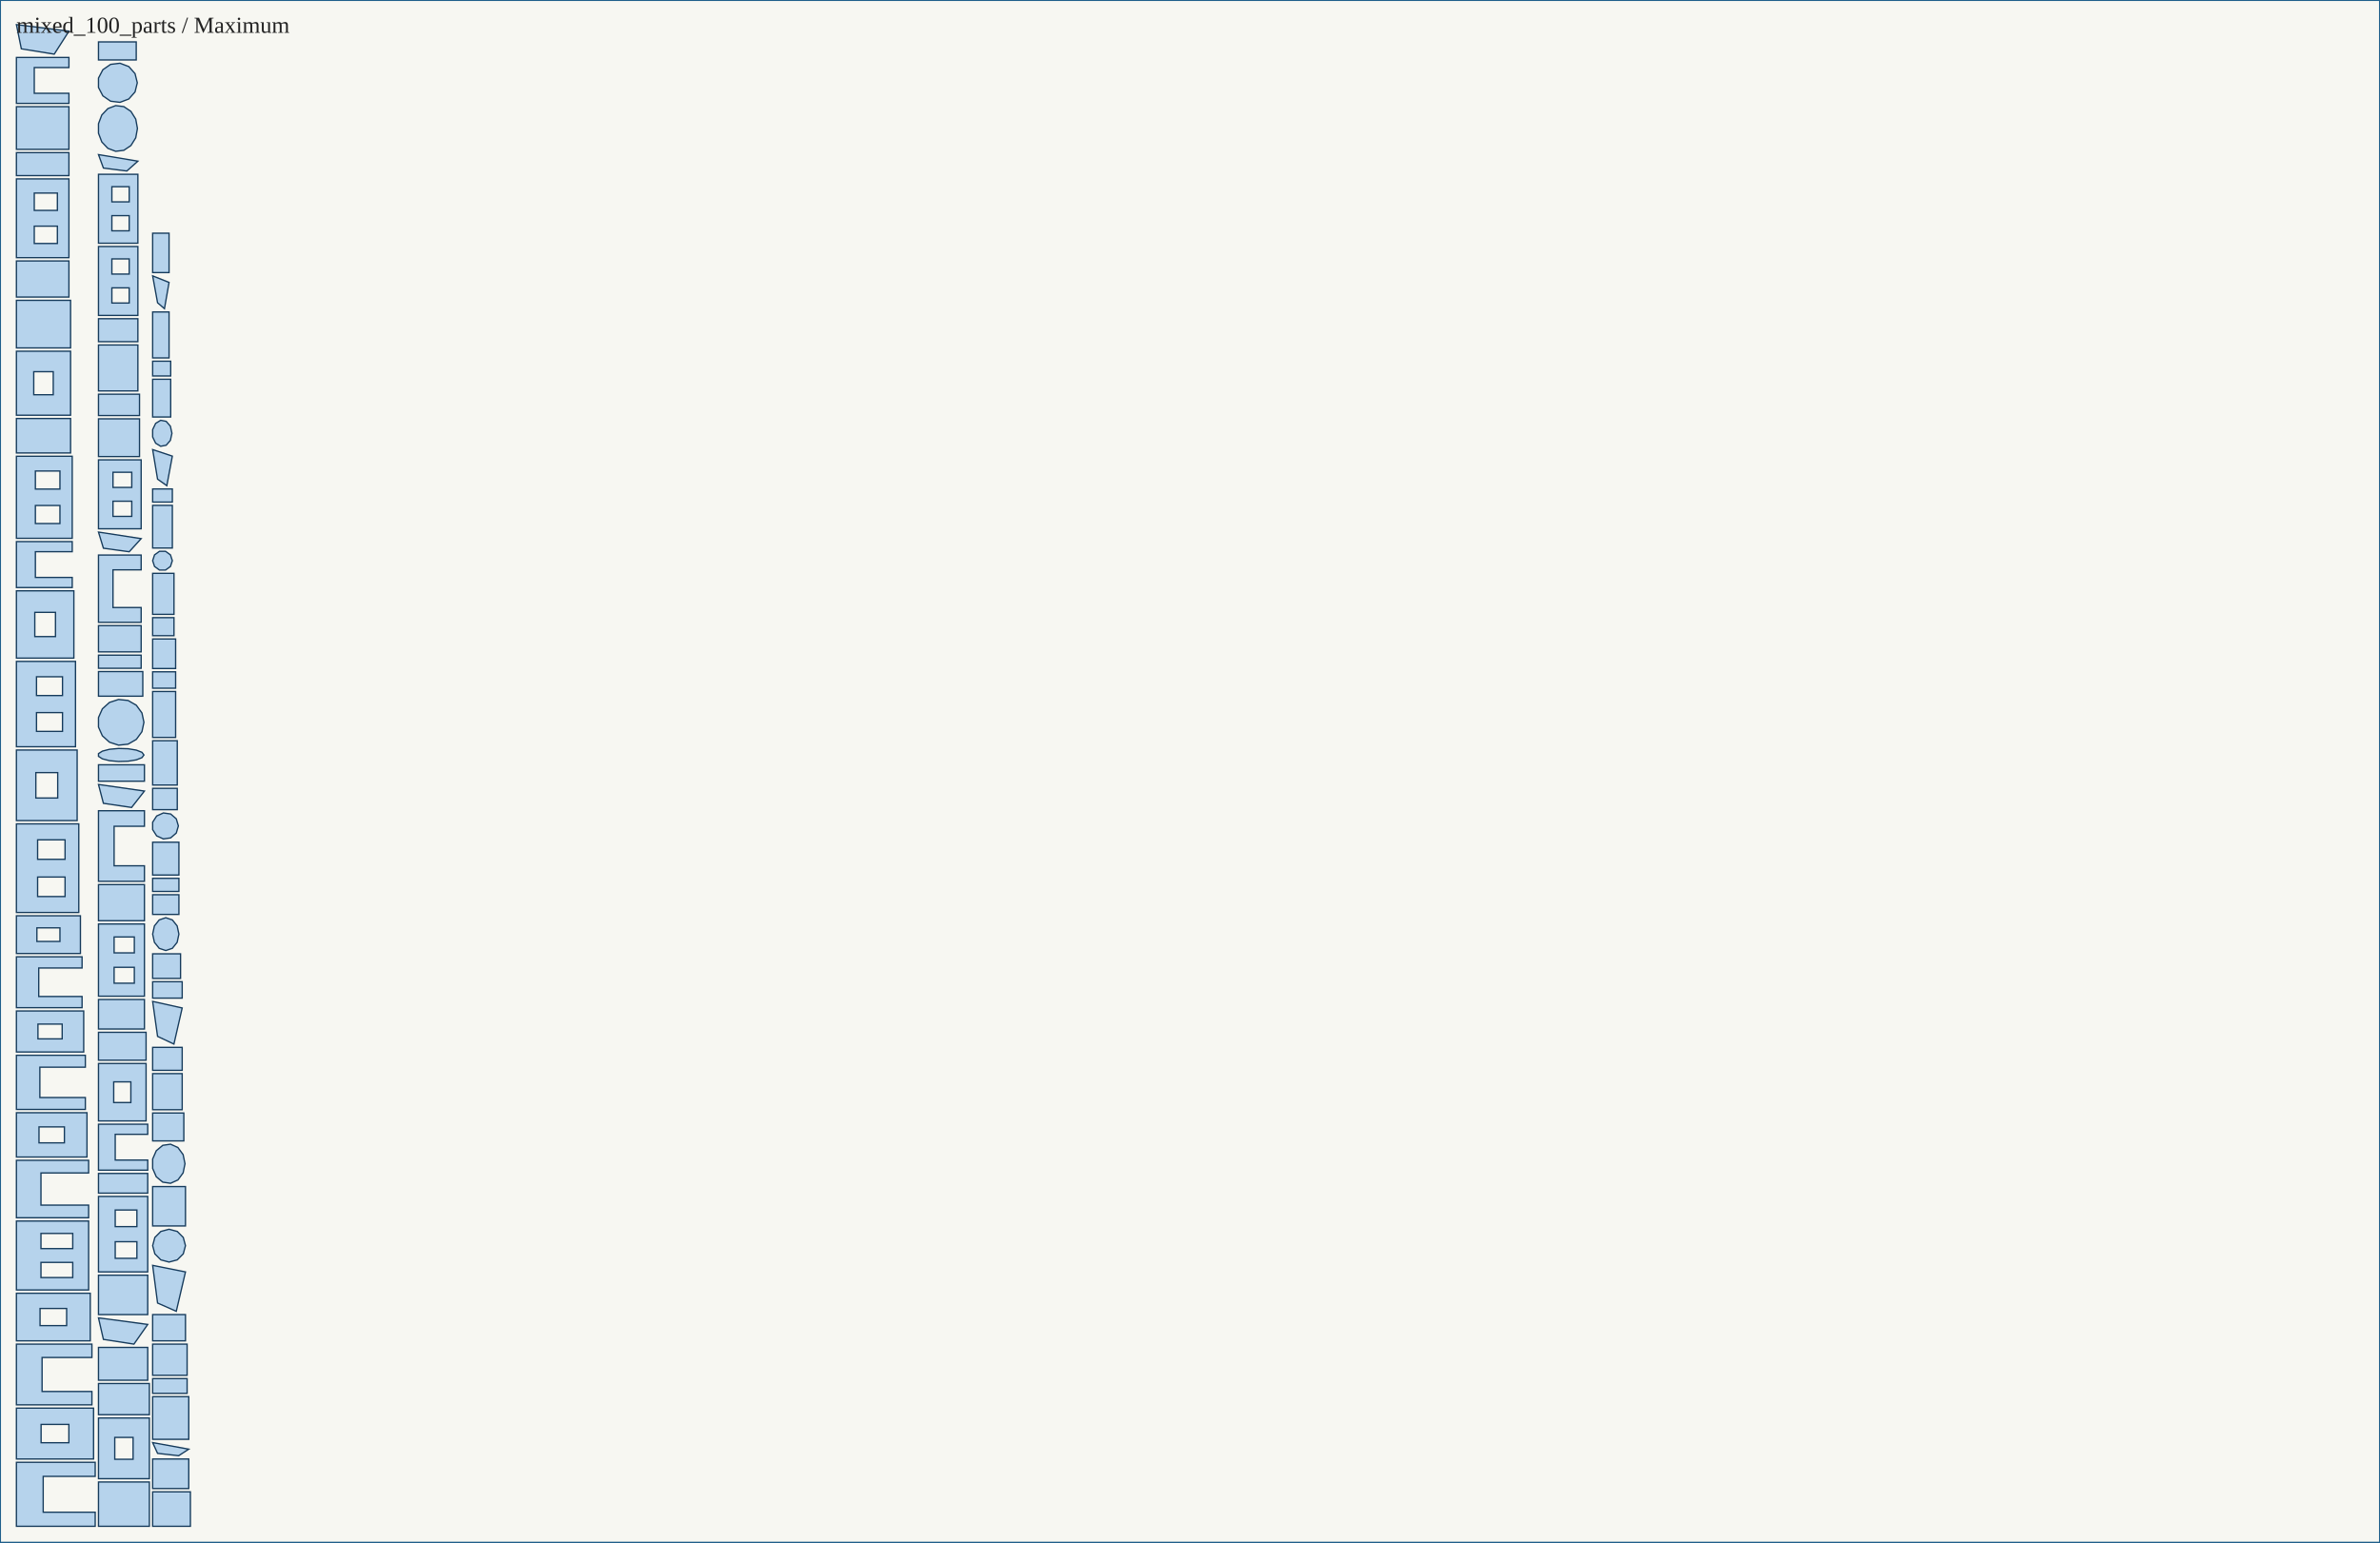
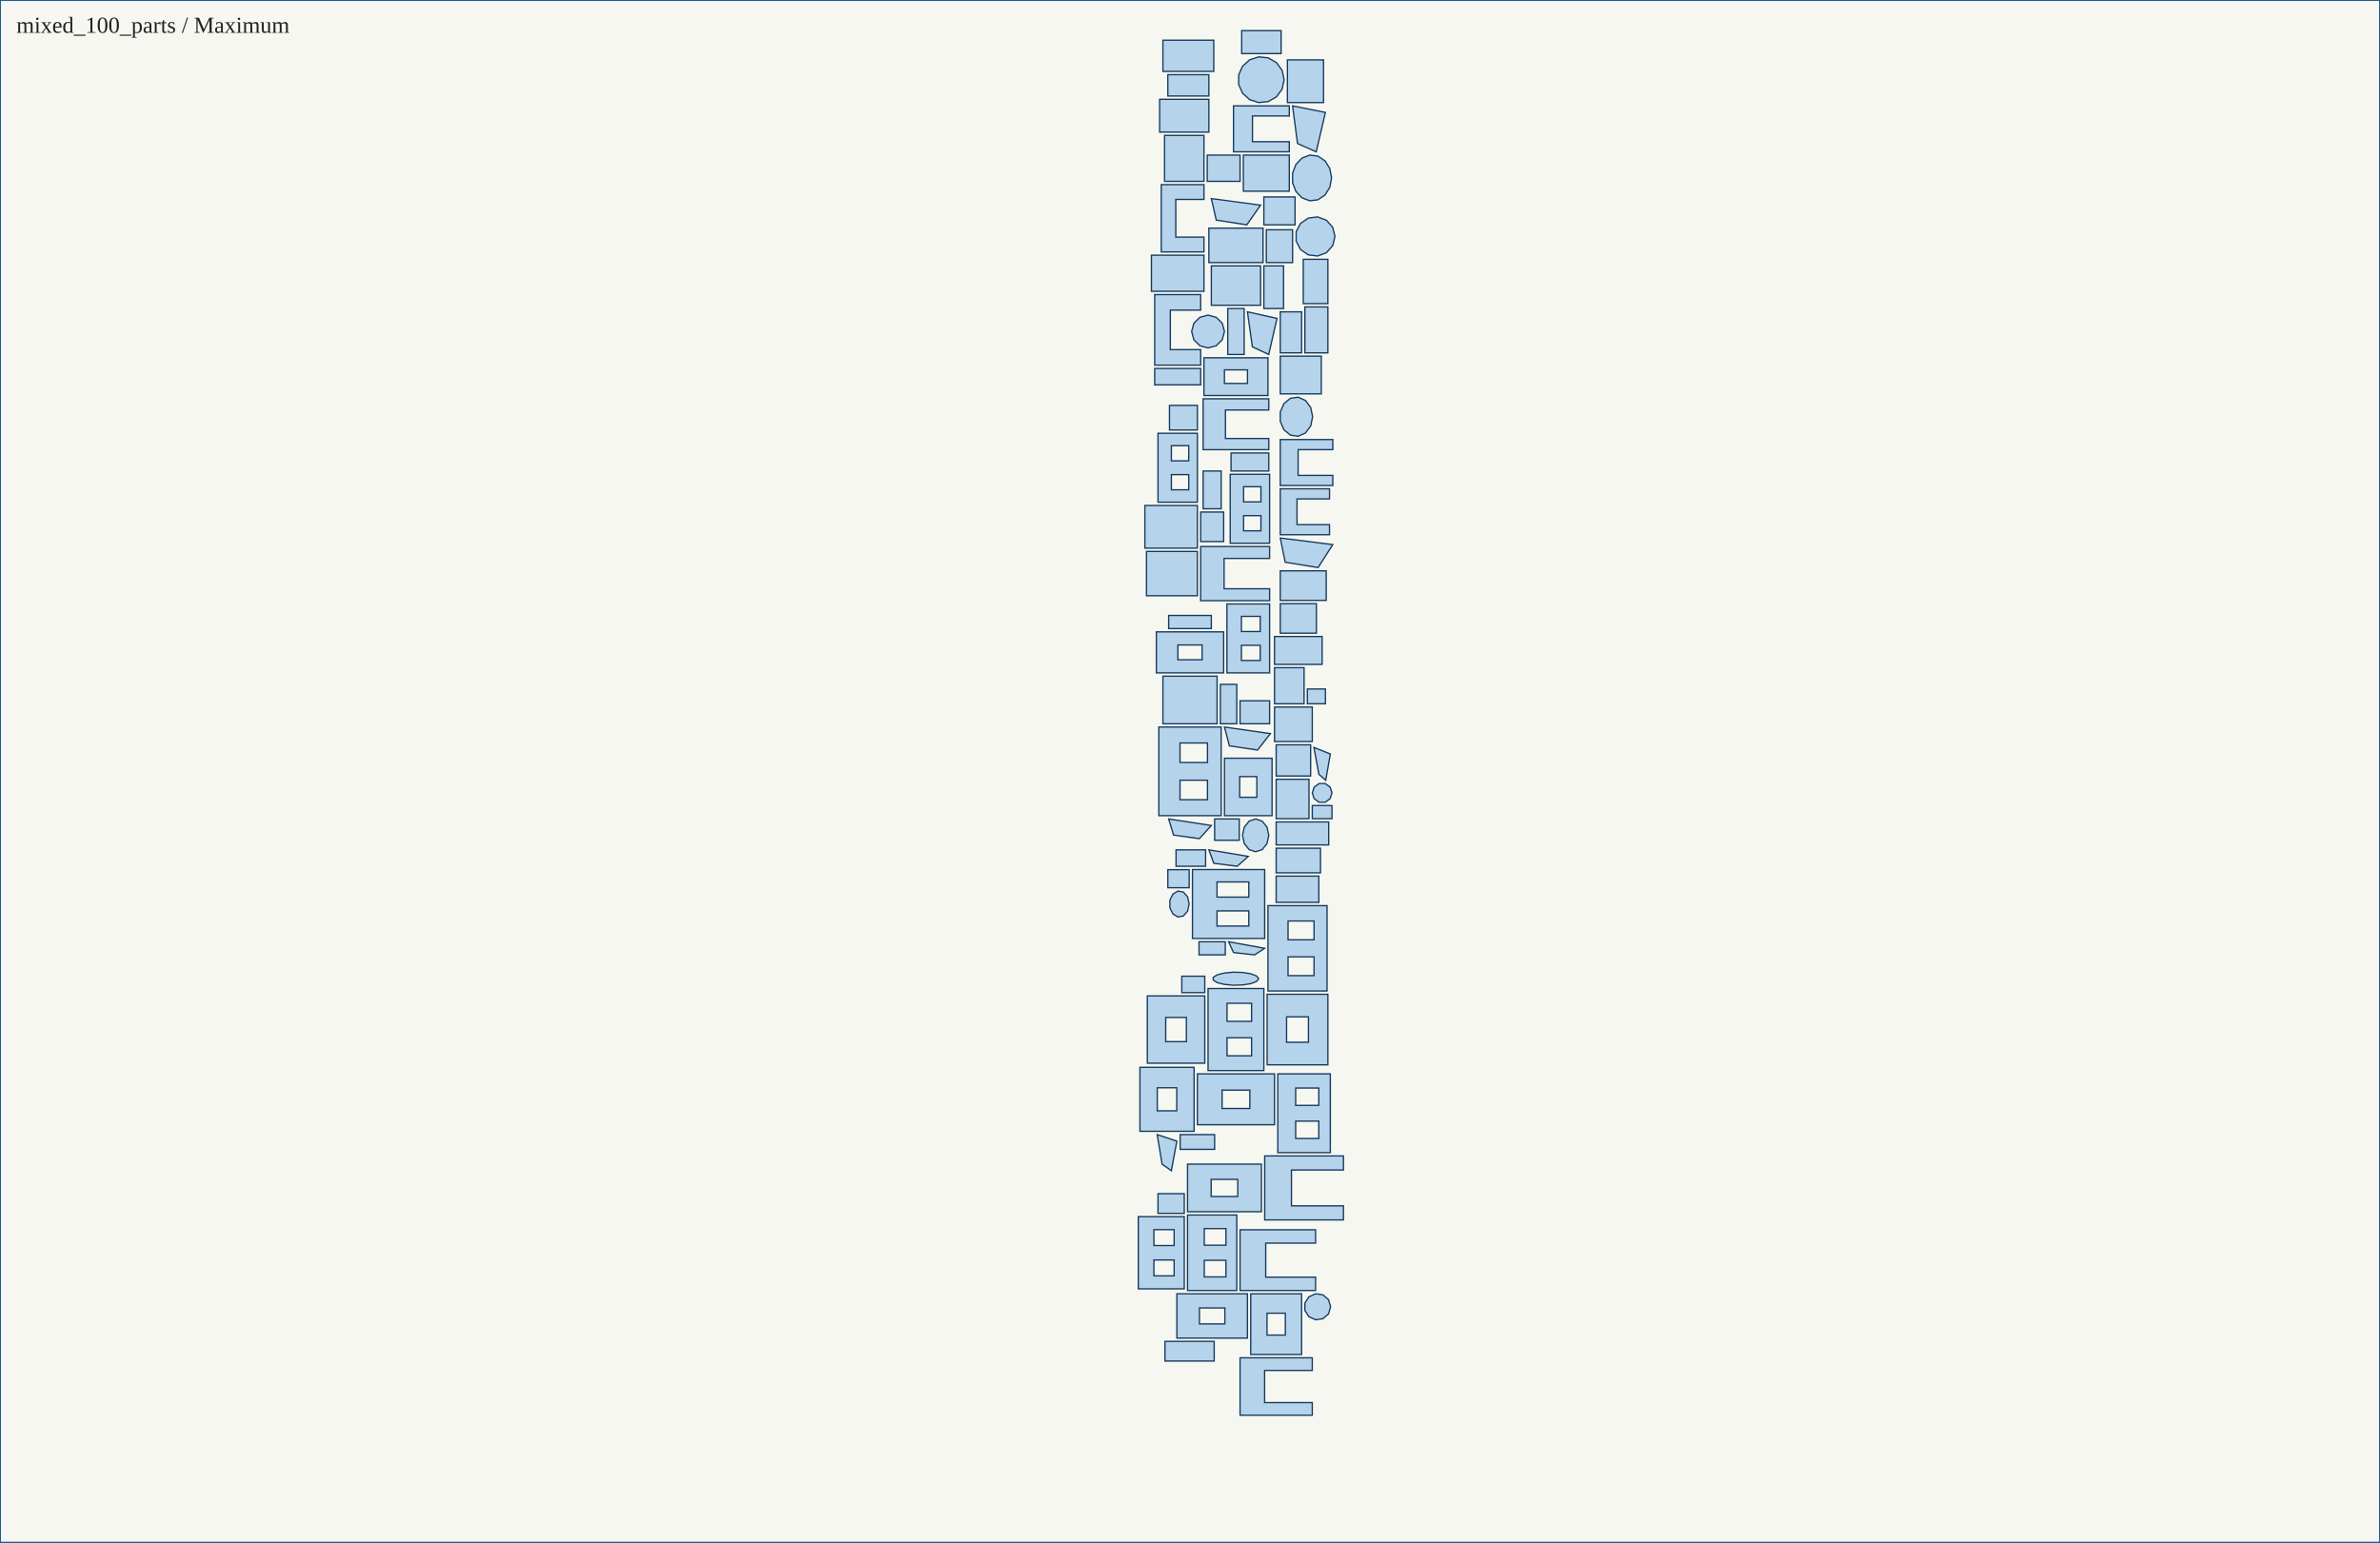
<svg xmlns="http://www.w3.org/2000/svg" width="1450.000" height="940.000" viewBox="0 0 1450.000 940.000">
  <rect x="0" y="0" width="1450.000" height="940.000" fill="#f7f7f2" />
  <g fill="none" stroke="#2a2a2a" stroke-width="1.2">
    <path d="M 0.000 0.000 L 1450.000 0.000 L 1450.000 940.000 L 0.000 940.000 L 0.000 0.000 Z" stroke="#1f5f8b" />
  </g>
  <g fill="#86b8e7" fill-opacity="0.58" stroke="#163b5c" stroke-width="0.8">
    <g id="part-0">
-       <path d="M 60.000 648.000 L 89.000 648.000 L 89.000 683.000 L 60.000 683.000 L 60.000 648.000 Z" />
-       <path d="M 69.280 659.200 L 69.280 671.800 L 79.720 671.800 L 79.720 659.200 L 69.280 659.200 Z" fill="#f7f7f2" fill-opacity="1" stroke="#163b5c" />
+       <path d="M 746.000 462.000 L 775.000 462.000 L 775.000 497.000 L 746.000 497.000 L 746.000 462.000 Z" />
+       <path d="M 755.280 473.200 L 755.280 485.800 L 765.720 485.800 L 765.720 473.200 L 755.280 473.200 Z" fill="#f7f7f2" fill-opacity="1" stroke="#163b5c" />
    </g>
    <g id="part-1">
-       <path d="M 10.000 744.000 L 54.000 744.000 L 54.000 786.000 L 10.000 786.000 L 10.000 744.000 Z" />
-       <path d="M 24.960 751.560 L 24.960 760.800 L 44.320 760.800 L 44.320 751.560 L 24.960 751.560 Z" fill="#f7f7f2" fill-opacity="1" stroke="#163b5c" />
-       <path d="M 24.960 769.200 L 24.960 778.440 L 44.320 778.440 L 44.320 769.200 L 24.960 769.200 Z" fill="#f7f7f2" fill-opacity="1" stroke="#163b5c" />
+       <path d="M 726.500 529.825 L 770.500 529.825 L 770.500 571.825 L 726.500 571.825 L 726.500 529.825 Z" />
+       <path d="M 741.460 537.385 L 741.460 546.625 L 760.820 546.625 L 760.820 537.385 L 741.460 537.385 Z" fill="#f7f7f2" fill-opacity="1" stroke="#163b5c" />
+       <path d="M 741.460 555.025 L 741.460 564.265 L 760.820 564.265 L 760.820 555.025 L 741.460 555.025 Z" fill="#f7f7f2" fill-opacity="1" stroke="#163b5c" />
    </g>
    <g id="part-2">
-       <path d="M 10.000 583.000 L 50.000 583.000 L 50.000 589.820 L 23.600 589.820 L 23.600 607.180 L 50.000 607.180 L 50.000 614.000 L 10.000 614.000 L 10.000 583.000 Z" />
+       <path d="M 733.000 243.000 L 773.000 243.000 L 773.000 249.820 L 746.600 249.820 L 746.600 267.180 L 773.000 267.180 L 773.000 274.000 L 733.000 274.000 L 733.000 243.000 Z" />
    </g>
    <g id="part-3">
-       <path d="M 93.000 610.175 L 111.000 614.175 L 105.960 636.175 L 96.000 631.495 L 93.000 610.175 Z" />
+       <path d="M 760.000 190.000 L 778.000 194.000 L 772.960 216.000 L 763.000 211.320 L 760.000 190.000 Z" />
    </g>
    <g id="part-4">
-       <path d="M 105.000 341.632 L 103.854 345.158 L 100.854 347.338 L 97.146 347.338 L 94.146 345.158 L 93.000 341.632 L 94.146 338.105 L 97.146 335.925 L 100.854 335.925 L 103.854 338.105 L 105.000 341.632 Z" />
+       <path d="M 811.500 483.119 L 810.354 486.645 L 807.354 488.825 L 803.646 488.825 L 800.646 486.645 L 799.500 483.119 L 800.646 479.592 L 803.646 477.412 L 807.354 477.412 L 810.354 479.592 L 811.500 483.119 Z" />
    </g>
    <g id="part-5">
-       <path d="M 60.000 539.000 L 88.000 539.000 L 88.000 561.000 L 60.000 561.000 L 60.000 539.000 Z" />
+       <path d="M 757.500 94.500 L 785.500 94.500 L 785.500 116.500 L 757.500 116.500 L 757.500 94.500 Z" />
    </g>
    <g id="part-6">
-       <path d="M 93.000 840.000 L 114.000 840.000 L 114.000 849.000 L 93.000 849.000 L 93.000 840.000 Z" />
+       <path d="M 719.000 691.325 L 740.000 691.325 L 740.000 700.325 L 719.000 700.325 L 719.000 691.325 Z" />
    </g>
    <g id="part-7">
-       <path d="M 93.000 389.338 L 107.000 389.338 L 107.000 407.338 L 93.000 407.338 L 93.000 389.338 Z" />
+       <path d="M 731.500 312.000 L 745.500 312.000 L 745.500 330.000 L 731.500 330.000 L 731.500 312.000 Z" />
    </g>
    <g id="part-8">
-       <path d="M 60.000 903.000 L 91.000 903.000 L 91.000 930.000 L 60.000 930.000 L 60.000 903.000 Z" />
+       <path d="M 698.500 336.000 L 729.500 336.000 L 729.500 363.000 L 698.500 363.000 L 698.500 336.000 Z" />
    </g>
    <g id="part-9">
-       <path d="M 60.000 194.197 L 84.000 194.197 L 84.000 208.197 L 60.000 208.197 L 60.000 194.197 Z" />
+       <path d="M 756.500 18.653 L 780.500 18.653 L 780.500 32.653 L 756.500 32.653 L 756.500 18.653 Z" />
    </g>
    <g id="part-10">
-       <path d="M 60.000 864.000 L 91.000 864.000 L 91.000 901.000 L 60.000 901.000 L 60.000 864.000 Z" />
-       <path d="M 69.920 875.840 L 69.920 889.160 L 81.080 889.160 L 81.080 875.840 L 69.920 875.840 Z" fill="#f7f7f2" fill-opacity="1" stroke="#163b5c" />
+       <path d="M 762.000 788.325 L 793.000 788.325 L 793.000 825.325 L 762.000 825.325 L 762.000 788.325 Z" />
+       <path d="M 771.920 800.165 L 771.920 813.485 L 783.080 813.485 L 783.080 800.165 L 771.920 800.165 Z" fill="#f7f7f2" fill-opacity="1" stroke="#163b5c" />
    </g>
    <g id="part-11">
-       <path d="M 60.000 150.197 L 84.000 150.197 L 84.000 192.197 L 60.000 192.197 L 60.000 150.197 Z" />
-       <path d="M 68.160 157.757 L 68.160 166.997 L 78.720 166.997 L 78.720 157.757 L 68.160 157.757 Z" fill="#f7f7f2" fill-opacity="1" stroke="#163b5c" />
-       <path d="M 68.160 175.397 L 68.160 184.637 L 78.720 184.637 L 78.720 175.397 L 68.160 175.397 Z" fill="#f7f7f2" fill-opacity="1" stroke="#163b5c" />
+       <path d="M 749.500 289.000 L 773.500 289.000 L 773.500 331.000 L 749.500 331.000 L 749.500 289.000 Z" />
+       <path d="M 757.660 296.560 L 757.660 305.800 L 768.220 305.800 L 768.220 296.560 L 757.660 296.560 Z" fill="#f7f7f2" fill-opacity="1" stroke="#163b5c" />
+       <path d="M 757.660 314.200 L 757.660 323.440 L 768.220 323.440 L 768.220 314.200 L 757.660 314.200 Z" fill="#f7f7f2" fill-opacity="1" stroke="#163b5c" />
    </g>
    <g id="part-12">
-       <path d="M 10.000 643.000 L 52.000 643.000 L 52.000 650.260 L 24.280 650.260 L 24.280 668.740 L 52.000 668.740 L 52.000 676.000 L 10.000 676.000 L 10.000 643.000 Z" />
+       <path d="M 731.500 333.000 L 773.500 333.000 L 773.500 340.260 L 745.780 340.260 L 745.780 358.740 L 773.500 358.740 L 773.500 366.000 L 731.500 366.000 L 731.500 333.000 Z" />
    </g>
    <g id="part-13">
-       <path d="M 93.000 771.000 L 113.000 775.000 L 107.400 799.000 L 96.000 793.960 L 93.000 771.000 Z" />
+       <path d="M 787.500 64.500 L 807.500 68.500 L 801.900 92.500 L 790.500 87.460 L 787.500 64.500 Z" />
    </g>
    <g id="part-14">
-       <path d="M 104.757 264.007 L 103.804 268.332 L 101.249 271.284 L 97.903 271.925 L 94.828 270.053 L 93.000 266.260 L 93.000 261.753 L 94.828 257.961 L 97.903 256.088 L 101.249 256.730 L 103.804 259.681 L 104.757 264.007 Z" />
+       <path d="M 724.500 550.825 L 723.548 555.150 L 720.992 558.102 L 717.646 558.744 L 714.571 556.871 L 712.743 553.079 L 712.743 548.571 L 714.571 544.779 L 717.646 542.906 L 720.992 543.548 L 723.548 546.500 L 724.500 550.825 Z" />
    </g>
    <g id="part-15">
-       <path d="M 60.000 777.000 L 90.000 777.000 L 90.000 801.000 L 60.000 801.000 L 60.000 777.000 Z" />
+       <path d="M 738.000 162.000 L 768.000 162.000 L 768.000 186.000 L 738.000 186.000 L 738.000 162.000 Z" />
    </g>
    <g id="part-16">
-       <path d="M 60.000 25.526 L 83.000 25.526 L 83.000 36.526 L 60.000 36.526 L 60.000 25.526 Z" />
+       <path d="M 750.000 276.000 L 773.000 276.000 L 773.000 287.000 L 750.000 287.000 L 750.000 276.000 Z" />
    </g>
    <g id="part-17">
-       <path d="M 93.000 513.175 L 109.000 513.175 L 109.000 533.175 L 93.000 533.175 L 93.000 513.175 Z" />
+       <path d="M 771.500 140.000 L 787.500 140.000 L 787.500 160.000 L 771.500 160.000 L 771.500 140.000 Z" />
    </g>
    <g id="part-18">
-       <path d="M 10.000 183.000 L 43.000 183.000 L 43.000 212.000 L 10.000 212.000 L 10.000 183.000 Z" />
+       <path d="M 708.500 412.000 L 741.500 412.000 L 741.500 441.000 L 708.500 441.000 L 708.500 412.000 Z" />
    </g>
    <g id="part-19">
-       <path d="M 60.000 381.197 L 86.000 381.197 L 86.000 397.197 L 60.000 397.197 L 60.000 381.197 Z" />
+       <path d="M 777.500 533.825 L 803.500 533.825 L 803.500 549.825 L 777.500 549.825 L 777.500 533.825 Z" />
    </g>
    <g id="part-20">
-       <path d="M 10.000 214.000 L 43.000 214.000 L 43.000 253.000 L 10.000 253.000 L 10.000 214.000 Z" />
-       <path d="M 20.560 226.480 L 20.560 240.520 L 32.440 240.520 L 32.440 226.480 L 20.560 226.480 Z" fill="#f7f7f2" fill-opacity="1" stroke="#163b5c" />
+       <path d="M 694.500 650.325 L 727.500 650.325 L 727.500 689.325 L 694.500 689.325 L 694.500 650.325 Z" />
+       <path d="M 705.060 662.805 L 705.060 676.845 L 716.940 676.845 L 716.940 662.805 L 705.060 662.805 Z" fill="#f7f7f2" fill-opacity="1" stroke="#163b5c" />
    </g>
    <g id="part-21">
-       <path d="M 60.000 106.197 L 84.000 106.197 L 84.000 148.197 L 60.000 148.197 L 60.000 106.197 Z" />
-       <path d="M 68.160 113.757 L 68.160 122.997 L 78.720 122.997 L 78.720 113.757 L 68.160 113.757 Z" fill="#f7f7f2" fill-opacity="1" stroke="#163b5c" />
-       <path d="M 68.160 131.397 L 68.160 140.637 L 78.720 140.637 L 78.720 131.397 L 68.160 131.397 Z" fill="#f7f7f2" fill-opacity="1" stroke="#163b5c" />
+       <path d="M 705.500 264.000 L 729.500 264.000 L 729.500 306.000 L 705.500 306.000 L 705.500 264.000 Z" />
+       <path d="M 713.660 271.560 L 713.660 280.800 L 724.220 280.800 L 724.220 271.560 L 713.660 271.560 Z" fill="#f7f7f2" fill-opacity="1" stroke="#163b5c" />
+       <path d="M 713.660 289.200 L 713.660 298.440 L 724.220 298.440 L 724.220 289.200 L 713.660 289.200 Z" fill="#f7f7f2" fill-opacity="1" stroke="#163b5c" />
    </g>
    <g id="part-22">
-       <path d="M 10.000 707.000 L 54.000 707.000 L 54.000 714.700 L 24.960 714.700 L 24.960 734.300 L 54.000 734.300 L 54.000 742.000 L 10.000 742.000 L 10.000 707.000 Z" />
+       <path d="M 755.500 827.325 L 799.500 827.325 L 799.500 835.025 L 770.460 835.025 L 770.460 854.625 L 799.500 854.625 L 799.500 862.325 L 755.500 862.325 L 755.500 827.325 Z" />
    </g>
    <g id="part-23">
-       <path d="M 93.000 879.000 L 115.000 883.000 L 108.840 887.000 L 96.000 885.560 L 93.000 879.000 Z" />
+       <path d="M 748.500 573.825 L 770.500 577.825 L 764.340 581.825 L 751.500 580.385 L 748.500 573.825 Z" />
    </g>
    <g id="part-24">
-       <path d="M 108.676 503.256 L 107.406 507.582 L 103.999 510.533 L 99.537 511.175 L 95.437 509.302 L 93.000 505.510 L 93.000 501.003 L 95.437 497.210 L 99.537 495.338 L 103.999 495.979 L 107.406 498.931 L 108.676 503.256 Z" />
+       <path d="M 810.676 796.244 L 809.406 800.569 L 805.999 803.521 L 801.537 804.162 L 797.437 802.290 L 795.000 798.497 L 795.000 793.990 L 797.437 790.198 L 801.537 788.325 L 805.999 788.967 L 809.406 791.918 L 810.676 796.244 Z" />
    </g>
    <g id="part-25">
-       <path d="M 10.000 65.000 L 42.000 65.000 L 42.000 91.000 L 10.000 91.000 L 10.000 65.000 Z" />
+       <path d="M 697.500 308.000 L 729.500 308.000 L 729.500 334.000 L 697.500 334.000 L 697.500 308.000 Z" />
    </g>
    <g id="part-26">
-       <path d="M 60.000 240.197 L 85.000 240.197 L 85.000 253.197 L 60.000 253.197 L 60.000 240.197 Z" />
+       <path d="M 711.500 45.500 L 736.500 45.500 L 736.500 58.500 L 711.500 58.500 L 711.500 45.500 Z" />
    </g>
    <g id="part-27">
-       <path d="M 93.000 654.175 L 111.000 654.175 L 111.000 676.175 L 93.000 676.175 L 93.000 654.175 Z" />
+       <path d="M 776.500 406.825 L 794.500 406.825 L 794.500 428.825 L 776.500 428.825 L 776.500 406.825 Z" />
    </g>
    <g id="part-28">
-       <path d="M 93.000 220.088 L 104.000 220.088 L 104.000 229.088 L 93.000 229.088 L 93.000 220.088 Z" />
+       <path d="M 796.500 419.825 L 807.500 419.825 L 807.500 428.825 L 796.500 428.825 L 796.500 419.825 Z" />
    </g>
    <g id="part-29">
-       <path d="M 60.000 609.000 L 88.000 609.000 L 88.000 627.000 L 60.000 627.000 L 60.000 609.000 Z" />
+       <path d="M 780.000 347.825 L 808.000 347.825 L 808.000 365.825 L 780.000 365.825 L 780.000 347.825 Z" />
    </g>
    <g id="part-30">
-       <path d="M 10.000 360.000 L 45.000 360.000 L 45.000 401.000 L 10.000 401.000 L 10.000 360.000 Z" />
-       <path d="M 21.200 373.120 L 21.200 387.880 L 33.800 387.880 L 33.800 373.120 L 21.200 373.120 Z" fill="#f7f7f2" fill-opacity="1" stroke="#163b5c" />
+       <path d="M 699.000 606.825 L 734.000 606.825 L 734.000 647.825 L 699.000 647.825 L 699.000 606.825 Z" />
+       <path d="M 710.200 619.945 L 710.200 634.705 L 722.800 634.705 L 722.800 619.945 L 710.200 619.945 Z" fill="#f7f7f2" fill-opacity="1" stroke="#163b5c" />
    </g>
    <g id="part-31">
-       <path d="M 60.000 280.197 L 86.000 280.197 L 86.000 322.197 L 60.000 322.197 L 60.000 280.197 Z" />
-       <path d="M 68.840 287.757 L 68.840 296.997 L 80.280 296.997 L 80.280 287.757 L 68.840 287.757 Z" fill="#f7f7f2" fill-opacity="1" stroke="#163b5c" />
-       <path d="M 68.840 305.397 L 68.840 314.637 L 80.280 314.637 L 80.280 305.397 L 68.840 305.397 Z" fill="#f7f7f2" fill-opacity="1" stroke="#163b5c" />
+       <path d="M 747.500 368.000 L 773.500 368.000 L 773.500 410.000 L 747.500 410.000 L 747.500 368.000 Z" />
+       <path d="M 756.340 375.560 L 756.340 384.800 L 767.780 384.800 L 767.780 375.560 L 756.340 375.560 Z" fill="#f7f7f2" fill-opacity="1" stroke="#163b5c" />
+       <path d="M 756.340 393.200 L 756.340 402.440 L 767.780 402.440 L 767.780 393.200 L 756.340 393.200 Z" fill="#f7f7f2" fill-opacity="1" stroke="#163b5c" />
    </g>
    <g id="part-32">
-       <path d="M 10.000 819.000 L 56.000 819.000 L 56.000 827.140 L 25.640 827.140 L 25.640 847.860 L 56.000 847.860 L 56.000 856.000 L 10.000 856.000 L 10.000 819.000 Z" />
+       <path d="M 755.500 749.325 L 801.500 749.325 L 801.500 757.465 L 771.140 757.465 L 771.140 778.185 L 801.500 778.185 L 801.500 786.325 L 755.500 786.325 L 755.500 749.325 Z" />
    </g>
    <g id="part-33">
-       <path d="M 60.000 94.197 L 84.000 98.197 L 77.280 104.197 L 63.000 102.397 L 60.000 94.197 Z" />
+       <path d="M 736.500 517.825 L 760.500 521.825 L 753.780 527.825 L 739.500 526.025 L 736.500 517.825 Z" />
    </g>
    <g id="part-34">
-       <path d="M 109.000 569.175 L 107.928 574.175 L 105.000 577.835 L 101.000 579.175 L 97.000 577.835 L 94.072 574.175 L 93.000 569.175 L 94.072 564.175 L 97.000 560.515 L 101.000 559.175 L 105.000 560.515 L 107.928 564.175 L 109.000 569.175 Z" />
+       <path d="M 773.000 509.000 L 771.928 514.000 L 769.000 517.660 L 765.000 519.000 L 761.000 517.660 L 758.072 514.000 L 757.000 509.000 L 758.072 504.000 L 761.000 500.340 L 765.000 499.000 L 769.000 500.340 L 771.928 504.000 L 773.000 509.000 Z" />
    </g>
    <g id="part-35">
-       <path d="M 93.000 190.088 L 103.000 190.088 L 103.000 218.088 L 93.000 218.088 L 93.000 190.088 Z" />
+       <path d="M 748.000 188.000 L 758.000 188.000 L 758.000 216.000 L 748.000 216.000 L 748.000 188.000 Z" />
    </g>
    <g id="part-36">
-       <path d="M 60.000 409.197 L 87.000 409.197 L 87.000 424.197 L 60.000 424.197 L 60.000 409.197 Z" />
+       <path d="M 777.500 516.825 L 804.500 516.825 L 804.500 531.825 L 777.500 531.825 L 777.500 516.825 Z" />
    </g>
    <g id="part-37">
-       <path d="M 93.000 723.000 L 113.000 723.000 L 113.000 747.000 L 93.000 747.000 L 93.000 723.000 Z" />
+       <path d="M 777.500 474.825 L 797.500 474.825 L 797.500 498.825 L 777.500 498.825 L 777.500 474.825 Z" />
    </g>
    <g id="part-38">
-       <path d="M 93.000 376.338 L 106.000 376.338 L 106.000 387.338 L 93.000 387.338 L 93.000 376.338 Z" />
+       <path d="M 711.500 529.906 L 724.500 529.906 L 724.500 540.906 L 711.500 540.906 L 711.500 529.906 Z" />
    </g>
    <g id="part-39">
-       <path d="M 60.000 821.000 L 90.000 821.000 L 90.000 841.000 L 60.000 841.000 L 60.000 821.000 Z" />
+       <path d="M 706.500 60.500 L 736.500 60.500 L 736.500 80.500 L 706.500 80.500 L 706.500 60.500 Z" />
    </g>
    <g id="part-40">
-       <path d="M 10.000 457.000 L 47.000 457.000 L 47.000 500.000 L 10.000 500.000 L 10.000 457.000 Z" />
-       <path d="M 21.840 470.760 L 21.840 486.240 L 35.160 486.240 L 35.160 470.760 L 21.840 470.760 Z" fill="#f7f7f2" fill-opacity="1" stroke="#163b5c" />
+       <path d="M 772.000 605.825 L 809.000 605.825 L 809.000 648.825 L 772.000 648.825 L 772.000 605.825 Z" />
+       <path d="M 783.840 619.585 L 783.840 635.065 L 797.160 635.065 L 797.160 619.585 L 783.840 619.585 Z" fill="#f7f7f2" fill-opacity="1" stroke="#163b5c" />
    </g>
    <g id="part-41">
-       <path d="M 60.000 563.000 L 88.000 563.000 L 88.000 607.000 L 60.000 607.000 L 60.000 563.000 Z" />
-       <path d="M 69.520 570.920 L 69.520 580.600 L 81.840 580.600 L 81.840 570.920 L 69.520 570.920 Z" fill="#f7f7f2" fill-opacity="1" stroke="#163b5c" />
-       <path d="M 69.520 589.400 L 69.520 599.080 L 81.840 599.080 L 81.840 589.400 L 69.520 589.400 Z" fill="#f7f7f2" fill-opacity="1" stroke="#163b5c" />
+       <path d="M 693.500 741.325 L 721.500 741.325 L 721.500 785.325 L 693.500 785.325 L 693.500 741.325 Z" />
+       <path d="M 703.020 749.245 L 703.020 758.925 L 715.340 758.925 L 715.340 749.245 L 703.020 749.245 Z" fill="#f7f7f2" fill-opacity="1" stroke="#163b5c" />
+       <path d="M 703.020 767.725 L 703.020 777.405 L 715.340 777.405 L 715.340 767.725 L 703.020 767.725 Z" fill="#f7f7f2" fill-opacity="1" stroke="#163b5c" />
    </g>
    <g id="part-42">
-       <path d="M 10.000 891.000 L 58.000 891.000 L 58.000 899.580 L 26.320 899.580 L 26.320 921.420 L 58.000 921.420 L 58.000 930.000 L 10.000 930.000 L 10.000 891.000 Z" />
+       <path d="M 770.500 704.325 L 818.500 704.325 L 818.500 712.905 L 786.820 712.905 L 786.820 734.745 L 818.500 734.745 L 818.500 743.325 L 770.500 743.325 L 770.500 704.325 Z" />
    </g>
    <g id="part-43">
-       <path d="M 60.000 324.197 L 86.000 328.197 L 78.720 336.197 L 63.000 334.037 L 60.000 324.197 Z" />
+       <path d="M 712.000 499.000 L 738.000 503.000 L 730.720 511.000 L 715.000 508.840 L 712.000 499.000 Z" />
    </g>
    <g id="part-44">
-       <path d="M 113.000 759.000 L 111.660 764.000 L 108.000 767.660 L 103.000 769.000 L 98.000 767.660 L 94.340 764.000 L 93.000 759.000 L 94.340 754.000 L 98.000 750.340 L 103.000 749.000 L 108.000 750.340 L 111.660 754.000 L 113.000 759.000 Z" />
+       <path d="M 746.000 202.000 L 744.660 207.000 L 741.000 210.660 L 736.000 212.000 L 731.000 210.660 L 727.340 207.000 L 726.000 202.000 L 727.340 197.000 L 731.000 193.340 L 736.000 192.000 L 741.000 193.340 L 744.660 197.000 L 746.000 202.000 Z" />
    </g>
    <g id="part-45">
-       <path d="M 93.000 297.925 L 105.000 297.925 L 105.000 305.925 L 93.000 305.925 L 93.000 297.925 Z" />
+       <path d="M 799.500 490.825 L 811.500 490.825 L 811.500 498.825 L 799.500 498.825 L 799.500 490.825 Z" />
    </g>
    <g id="part-46">
-       <path d="M 60.000 629.000 L 89.000 629.000 L 89.000 646.000 L 60.000 646.000 L 60.000 629.000 Z" />
+       <path d="M 776.500 387.825 L 805.500 387.825 L 805.500 404.825 L 776.500 404.825 L 776.500 387.825 Z" />
    </g>
    <g id="part-47">
-       <path d="M 93.000 851.000 L 115.000 851.000 L 115.000 877.000 L 93.000 877.000 L 93.000 851.000 Z" />
+       <path d="M 784.347 36.500 L 806.347 36.500 L 806.347 62.500 L 784.347 62.500 L 784.347 36.500 Z" />
    </g>
    <g id="part-48">
-       <path d="M 93.000 480.338 L 108.000 480.338 L 108.000 493.338 L 93.000 493.338 L 93.000 480.338 Z" />
+       <path d="M 740.000 499.000 L 755.000 499.000 L 755.000 512.000 L 740.000 512.000 L 740.000 499.000 Z" />
    </g>
    <g id="part-49">
-       <path d="M 10.000 159.000 L 42.000 159.000 L 42.000 181.000 L 10.000 181.000 L 10.000 159.000 Z" />
+       <path d="M 701.500 155.500 L 733.500 155.500 L 733.500 177.500 L 701.500 177.500 L 701.500 155.500 Z" />
    </g>
    <g id="part-50">
-       <path d="M 10.000 558.000 L 49.000 558.000 L 49.000 581.000 L 10.000 581.000 L 10.000 558.000 Z" />
-       <path d="M 22.480 565.360 L 22.480 573.640 L 36.520 573.640 L 36.520 565.360 L 22.480 565.360 Z" fill="#f7f7f2" fill-opacity="1" stroke="#163b5c" />
+       <path d="M 733.500 218.000 L 772.500 218.000 L 772.500 241.000 L 733.500 241.000 L 733.500 218.000 Z" />
+       <path d="M 745.980 225.360 L 745.980 233.640 L 760.020 233.640 L 760.020 225.360 L 745.980 225.360 Z" fill="#f7f7f2" fill-opacity="1" stroke="#163b5c" />
    </g>
    <g id="part-51">
-       <path d="M 60.000 729.000 L 90.000 729.000 L 90.000 775.000 L 60.000 775.000 L 60.000 729.000 Z" />
-       <path d="M 70.200 737.280 L 70.200 747.400 L 83.400 747.400 L 83.400 737.280 L 70.200 737.280 Z" fill="#f7f7f2" fill-opacity="1" stroke="#163b5c" />
-       <path d="M 70.200 756.600 L 70.200 766.720 L 83.400 766.720 L 83.400 756.600 L 70.200 756.600 Z" fill="#f7f7f2" fill-opacity="1" stroke="#163b5c" />
+       <path d="M 723.500 740.325 L 753.500 740.325 L 753.500 786.325 L 723.500 786.325 L 723.500 740.325 Z" />
+       <path d="M 733.700 748.605 L 733.700 758.725 L 746.900 758.725 L 746.900 748.605 L 733.700 748.605 Z" fill="#f7f7f2" fill-opacity="1" stroke="#163b5c" />
+       <path d="M 733.700 767.925 L 733.700 778.045 L 746.900 778.045 L 746.900 767.925 L 733.700 767.925 Z" fill="#f7f7f2" fill-opacity="1" stroke="#163b5c" />
    </g>
    <g id="part-52">
-       <path d="M 60.000 338.197 L 86.000 338.197 L 86.000 347.217 L 68.840 347.217 L 68.840 370.177 L 86.000 370.177 L 86.000 379.197 L 60.000 379.197 L 60.000 338.197 Z" />
+       <path d="M 707.500 112.500 L 733.500 112.500 L 733.500 121.520 L 716.340 121.520 L 716.340 144.480 L 733.500 144.480 L 733.500 153.500 L 707.500 153.500 L 707.500 112.500 Z" />
    </g>
    <g id="part-53">
-       <path d="M 60.000 478.000 L 88.000 482.000 L 80.160 492.000 L 63.000 489.480 L 60.000 478.000 Z" />
+       <path d="M 746.000 443.000 L 774.000 447.000 L 766.160 457.000 L 749.000 454.480 L 746.000 443.000 Z" />
    </g>
    <g id="part-54">
-       <path d="M 112.709 709.087 L 111.564 714.664 L 108.390 718.963 L 103.915 721.000 L 99.163 720.308 L 95.224 717.045 L 93.000 711.959 L 93.000 706.216 L 95.224 701.130 L 99.163 697.867 L 103.915 697.175 L 108.390 699.212 L 111.564 703.511 L 112.709 709.087 Z" />
+       <path d="M 799.709 253.913 L 798.564 259.489 L 795.390 263.788 L 790.915 265.825 L 786.163 265.133 L 782.224 261.870 L 780.000 256.784 L 780.000 251.041 L 782.224 245.955 L 786.163 242.692 L 790.915 242.000 L 795.390 244.037 L 798.564 248.336 L 799.709 253.913 Z" />
    </g>
    <g id="part-55">
-       <path d="M 93.000 409.338 L 107.000 409.338 L 107.000 419.338 L 93.000 419.338 L 93.000 409.338 Z" />
+       <path d="M 720.000 594.825 L 734.000 594.825 L 734.000 604.825 L 720.000 604.825 L 720.000 594.825 Z" />
    </g>
    <g id="part-56">
-       <path d="M 60.000 843.000 L 91.000 843.000 L 91.000 862.000 L 60.000 862.000 L 60.000 843.000 Z" />
+       <path d="M 708.500 24.500 L 739.500 24.500 L 739.500 43.500 L 708.500 43.500 L 708.500 24.500 Z" />
    </g>
    <g id="part-57">
-       <path d="M 60.000 210.197 L 84.000 210.197 L 84.000 238.197 L 60.000 238.197 L 60.000 210.197 Z" />
+       <path d="M 709.500 82.500 L 733.500 82.500 L 733.500 110.500 L 709.500 110.500 L 709.500 82.500 Z" />
    </g>
    <g id="part-58">
-       <path d="M 93.000 581.175 L 110.000 581.175 L 110.000 596.175 L 93.000 596.175 L 93.000 581.175 Z" />
+       <path d="M 712.500 247.000 L 729.500 247.000 L 729.500 262.000 L 712.500 262.000 L 712.500 247.000 Z" />
    </g>
    <g id="part-59">
-       <path d="M 93.000 142.088 L 103.000 142.088 L 103.000 166.088 L 93.000 166.088 L 93.000 142.088 Z" />
+       <path d="M 743.500 417.000 L 753.500 417.000 L 753.500 441.000 L 743.500 441.000 L 743.500 417.000 Z" />
    </g>
    <g id="part-60">
-       <path d="M 10.000 616.000 L 51.000 616.000 L 51.000 641.000 L 10.000 641.000 L 10.000 616.000 Z" />
-       <path d="M 23.120 624.000 L 23.120 633.000 L 37.880 633.000 L 37.880 624.000 L 23.120 624.000 Z" fill="#f7f7f2" fill-opacity="1" stroke="#163b5c" />
+       <path d="M 704.500 385.000 L 745.500 385.000 L 745.500 410.000 L 704.500 410.000 L 704.500 385.000 Z" />
+       <path d="M 717.620 393.000 L 717.620 402.000 L 732.380 402.000 L 732.380 393.000 L 717.620 393.000 Z" fill="#f7f7f2" fill-opacity="1" stroke="#163b5c" />
    </g>
    <g id="part-61">
-       <path d="M 10.000 109.000 L 42.000 109.000 L 42.000 157.000 L 10.000 157.000 L 10.000 109.000 Z" />
-       <path d="M 20.880 117.640 L 20.880 128.200 L 34.960 128.200 L 34.960 117.640 L 20.880 117.640 Z" fill="#f7f7f2" fill-opacity="1" stroke="#163b5c" />
-       <path d="M 20.880 137.800 L 20.880 148.360 L 34.960 148.360 L 34.960 137.800 L 20.880 137.800 Z" fill="#f7f7f2" fill-opacity="1" stroke="#163b5c" />
+       <path d="M 778.500 654.325 L 810.500 654.325 L 810.500 702.325 L 778.500 702.325 L 778.500 654.325 Z" />
+       <path d="M 789.380 662.965 L 789.380 673.525 L 803.460 673.525 L 803.460 662.965 L 789.380 662.965 Z" fill="#f7f7f2" fill-opacity="1" stroke="#163b5c" />
+       <path d="M 789.380 683.125 L 789.380 693.685 L 803.460 693.685 L 803.460 683.125 L 789.380 683.125 Z" fill="#f7f7f2" fill-opacity="1" stroke="#163b5c" />
    </g>
    <g id="part-62">
-       <path d="M 60.000 494.000 L 88.000 494.000 L 88.000 503.460 L 69.520 503.460 L 69.520 527.540 L 88.000 527.540 L 88.000 537.000 L 60.000 537.000 L 60.000 494.000 Z" />
+       <path d="M 703.500 179.500 L 731.500 179.500 L 731.500 188.960 L 713.020 188.960 L 713.020 213.040 L 731.500 213.040 L 731.500 222.500 L 703.500 222.500 L 703.500 179.500 Z" />
    </g>
    <g id="part-63">
-       <path d="M 60.000 803.000 L 90.000 807.000 L 81.600 819.000 L 63.000 816.120 L 60.000 803.000 Z" />
+       <path d="M 738.000 121.000 L 768.000 125.000 L 759.600 137.000 L 741.000 134.120 L 738.000 121.000 Z" />
    </g>
    <g id="part-64">
-       <path d="M 83.651 50.438 L 82.277 56.015 L 78.468 60.314 L 73.098 62.351 L 67.396 61.658 L 62.669 58.396 L 60.000 53.310 L 60.000 47.566 L 62.669 42.481 L 67.396 39.218 L 73.098 38.526 L 78.468 40.562 L 82.277 44.861 L 83.651 50.438 Z" />
+       <path d="M 813.326 144.087 L 811.951 149.664 L 808.142 153.963 L 802.772 156.000 L 797.070 155.308 L 792.344 152.045 L 789.674 146.959 L 789.674 141.216 L 792.344 136.130 L 797.070 132.867 L 802.772 132.175 L 808.142 134.212 L 811.951 138.511 L 813.326 144.087 Z" />
    </g>
    <g id="part-65">
-       <path d="M 93.000 545.175 L 109.000 545.175 L 109.000 557.175 L 93.000 557.175 L 93.000 545.175 Z" />
+       <path d="M 705.500 727.325 L 721.500 727.325 L 721.500 739.325 L 705.500 739.325 L 705.500 727.325 Z" />
    </g>
    <g id="part-66">
-       <path d="M 10.000 255.000 L 43.000 255.000 L 43.000 276.000 L 10.000 276.000 L 10.000 255.000 Z" />
+       <path d="M 736.500 139.000 L 769.500 139.000 L 769.500 160.000 L 736.500 160.000 L 736.500 139.000 Z" />
    </g>
    <g id="part-67">
-       <path d="M 60.000 399.197 L 86.000 399.197 L 86.000 407.197 L 60.000 407.197 L 60.000 399.197 Z" />
+       <path d="M 712.000 375.000 L 738.000 375.000 L 738.000 383.000 L 712.000 383.000 L 712.000 375.000 Z" />
    </g>
    <g id="part-68">
-       <path d="M 93.000 678.175 L 112.000 678.175 L 112.000 695.175 L 93.000 695.175 L 93.000 678.175 Z" />
+       <path d="M 770.000 120.000 L 789.000 120.000 L 789.000 137.000 L 770.000 137.000 L 770.000 120.000 Z" />
    </g>
    <g id="part-69">
-       <path d="M 93.000 307.925 L 105.000 307.925 L 105.000 333.925 L 93.000 333.925 L 93.000 307.925 Z" />
+       <path d="M 770.000 162.000 L 782.000 162.000 L 782.000 188.000 L 770.000 188.000 L 770.000 162.000 Z" />
    </g>
    <g id="part-70">
-       <path d="M 10.000 678.000 L 53.000 678.000 L 53.000 705.000 L 10.000 705.000 L 10.000 678.000 Z" />
-       <path d="M 23.760 686.640 L 23.760 696.360 L 39.240 696.360 L 39.240 686.640 L 23.760 686.640 Z" fill="#f7f7f2" fill-opacity="1" stroke="#163b5c" />
+       <path d="M 717.000 788.325 L 760.000 788.325 L 760.000 815.325 L 717.000 815.325 L 717.000 788.325 Z" />
+       <path d="M 730.760 796.965 L 730.760 806.685 L 746.240 806.685 L 746.240 796.965 L 730.760 796.965 Z" fill="#f7f7f2" fill-opacity="1" stroke="#163b5c" />
    </g>
    <g id="part-71">
-       <path d="M 10.000 278.000 L 44.000 278.000 L 44.000 328.000 L 10.000 328.000 L 10.000 278.000 Z" />
-       <path d="M 21.560 287.000 L 21.560 298.000 L 36.520 298.000 L 36.520 287.000 L 21.560 287.000 Z" fill="#f7f7f2" fill-opacity="1" stroke="#163b5c" />
-       <path d="M 21.560 308.000 L 21.560 319.000 L 36.520 319.000 L 36.520 308.000 L 21.560 308.000 Z" fill="#f7f7f2" fill-opacity="1" stroke="#163b5c" />
+       <path d="M 736.000 602.325 L 770.000 602.325 L 770.000 652.325 L 736.000 652.325 L 736.000 602.325 Z" />
+       <path d="M 747.560 611.325 L 747.560 622.325 L 762.520 622.325 L 762.520 611.325 L 747.560 611.325 Z" fill="#f7f7f2" fill-opacity="1" stroke="#163b5c" />
+       <path d="M 747.560 632.325 L 747.560 643.325 L 762.520 643.325 L 762.520 632.325 L 747.560 632.325 Z" fill="#f7f7f2" fill-opacity="1" stroke="#163b5c" />
    </g>
    <g id="part-72">
-       <path d="M 60.000 685.000 L 90.000 685.000 L 90.000 691.160 L 70.200 691.160 L 70.200 706.840 L 90.000 706.840 L 90.000 713.000 L 60.000 713.000 L 60.000 685.000 Z" />
+       <path d="M 780.000 297.825 L 810.000 297.825 L 810.000 303.985 L 790.200 303.985 L 790.200 319.665 L 810.000 319.665 L 810.000 325.825 L 780.000 325.825 L 780.000 297.825 Z" />
    </g>
    <g id="part-73">
-       <path d="M 10.000 15.000 L 42.000 19.000 L 33.040 33.000 L 13.000 29.760 L 10.000 15.000 Z" />
+       <path d="M 780.000 327.825 L 812.000 331.825 L 803.040 345.825 L 783.000 342.585 L 780.000 327.825 Z" />
    </g>
    <g id="part-74">
-       <path d="M 83.738 78.274 L 82.700 83.968 L 79.767 88.678 L 75.446 91.589 L 70.483 92.197 L 65.738 90.398 L 62.030 86.503 L 60.000 81.185 L 60.000 75.363 L 62.030 70.045 L 65.738 66.150 L 70.483 64.351 L 75.446 64.959 L 79.767 67.870 L 82.700 72.580 L 83.738 78.274 Z" />
+       <path d="M 811.238 108.423 L 810.200 114.118 L 807.267 118.827 L 802.946 121.738 L 797.983 122.347 L 793.238 120.548 L 789.530 116.652 L 787.500 111.334 L 787.500 105.513 L 789.530 100.194 L 793.238 96.299 L 797.983 94.500 L 802.946 95.109 L 807.267 98.019 L 810.200 102.729 L 811.238 108.423 Z" />
    </g>
    <g id="part-75">
-       <path d="M 93.000 638.175 L 111.000 638.175 L 111.000 652.175 L 93.000 652.175 L 93.000 638.175 Z" />
+       <path d="M 755.500 427.000 L 773.500 427.000 L 773.500 441.000 L 755.500 441.000 L 755.500 427.000 Z" />
    </g>
    <g id="part-76">
-       <path d="M 93.000 231.088 L 104.000 231.088 L 104.000 254.088 L 93.000 254.088 L 93.000 231.088 Z" />
+       <path d="M 733.000 287.000 L 744.000 287.000 L 744.000 310.000 L 733.000 310.000 L 733.000 287.000 Z" />
    </g>
    <g id="part-77">
-       <path d="M 60.000 466.000 L 88.000 466.000 L 88.000 476.000 L 60.000 476.000 L 60.000 466.000 Z" />
+       <path d="M 703.500 224.500 L 731.500 224.500 L 731.500 234.500 L 703.500 234.500 L 703.500 224.500 Z" />
    </g>
    <g id="part-78">
-       <path d="M 93.000 819.000 L 114.000 819.000 L 114.000 838.000 L 93.000 838.000 L 93.000 819.000 Z" />
+       <path d="M 777.500 453.825 L 798.500 453.825 L 798.500 472.825 L 777.500 472.825 L 777.500 453.825 Z" />
    </g>
    <g id="part-79">
-       <path d="M 93.000 421.338 L 107.000 421.338 L 107.000 449.338 L 93.000 449.338 L 93.000 421.338 Z" />
+       <path d="M 795.000 187.000 L 809.000 187.000 L 809.000 215.000 L 795.000 215.000 L 795.000 187.000 Z" />
    </g>
    <g id="part-80">
-       <path d="M 10.000 788.000 L 55.000 788.000 L 55.000 817.000 L 10.000 817.000 L 10.000 788.000 Z" />
-       <path d="M 24.400 797.280 L 24.400 807.720 L 40.600 807.720 L 40.600 797.280 L 24.400 797.280 Z" fill="#f7f7f2" fill-opacity="1" stroke="#163b5c" />
+       <path d="M 723.500 709.325 L 768.500 709.325 L 768.500 738.325 L 723.500 738.325 L 723.500 709.325 Z" />
+       <path d="M 737.900 718.605 L 737.900 729.045 L 754.100 729.045 L 754.100 718.605 L 737.900 718.605 Z" fill="#f7f7f2" fill-opacity="1" stroke="#163b5c" />
    </g>
    <g id="part-81">
-       <path d="M 10.000 403.000 L 46.000 403.000 L 46.000 455.000 L 10.000 455.000 L 10.000 403.000 Z" />
-       <path d="M 22.240 412.360 L 22.240 423.800 L 38.080 423.800 L 38.080 412.360 L 22.240 412.360 Z" fill="#f7f7f2" fill-opacity="1" stroke="#163b5c" />
-       <path d="M 22.240 434.200 L 22.240 445.640 L 38.080 445.640 L 38.080 434.200 L 22.240 434.200 Z" fill="#f7f7f2" fill-opacity="1" stroke="#163b5c" />
+       <path d="M 772.500 551.825 L 808.500 551.825 L 808.500 603.825 L 772.500 603.825 L 772.500 551.825 Z" />
+       <path d="M 784.740 561.185 L 784.740 572.625 L 800.580 572.625 L 800.580 561.185 L 784.740 561.185 Z" fill="#f7f7f2" fill-opacity="1" stroke="#163b5c" />
+       <path d="M 784.740 583.025 L 784.740 594.465 L 800.580 594.465 L 800.580 583.025 L 784.740 583.025 Z" fill="#f7f7f2" fill-opacity="1" stroke="#163b5c" />
    </g>
    <g id="part-82">
-       <path d="M 10.000 35.000 L 42.000 35.000 L 42.000 41.160 L 20.880 41.160 L 20.880 56.840 L 42.000 56.840 L 42.000 63.000 L 10.000 63.000 L 10.000 35.000 Z" />
+       <path d="M 780.000 267.825 L 812.000 267.825 L 812.000 273.985 L 790.880 273.985 L 790.880 289.665 L 812.000 289.665 L 812.000 295.825 L 780.000 295.825 L 780.000 267.825 Z" />
    </g>
    <g id="part-83">
-       <path d="M 93.000 168.088 L 103.000 172.088 L 100.200 188.088 L 96.000 184.488 L 93.000 168.088 Z" />
+       <path d="M 800.500 455.412 L 810.500 459.412 L 807.700 475.412 L 803.500 471.812 L 800.500 455.412 Z" />
    </g>
    <g id="part-84">
-       <path d="M 87.694 440.121 L 86.484 445.815 L 83.062 450.525 L 78.020 453.435 L 72.231 454.044 L 66.694 452.245 L 62.368 448.350 L 60.000 443.031 L 60.000 437.210 L 62.368 431.892 L 66.694 427.996 L 72.231 426.197 L 78.020 426.806 L 83.062 429.716 L 86.484 434.426 L 87.694 440.121 Z" />
+       <path d="M 782.347 48.577 L 781.137 54.271 L 777.715 58.981 L 772.673 61.891 L 766.884 62.500 L 761.347 60.701 L 757.021 56.806 L 754.653 51.487 L 754.653 45.666 L 757.021 40.348 L 761.347 36.452 L 766.884 34.653 L 772.673 35.262 L 777.715 38.173 L 781.137 42.882 L 782.347 48.577 Z" />
    </g>
    <g id="part-85">
-       <path d="M 93.000 801.000 L 113.000 801.000 L 113.000 817.000 L 93.000 817.000 L 93.000 801.000 Z" />
+       <path d="M 735.500 94.500 L 755.500 94.500 L 755.500 110.500 L 735.500 110.500 L 735.500 94.500 Z" />
    </g>
    <g id="part-86">
-       <path d="M 93.000 349.338 L 106.000 349.338 L 106.000 374.338 L 93.000 374.338 L 93.000 349.338 Z" />
+       <path d="M 780.000 190.000 L 793.000 190.000 L 793.000 215.000 L 780.000 215.000 L 780.000 190.000 Z" />
    </g>
    <g id="part-87">
-       <path d="M 60.000 715.000 L 90.000 715.000 L 90.000 727.000 L 60.000 727.000 L 60.000 715.000 Z" />
+       <path d="M 709.750 817.315 L 739.750 817.315 L 739.750 829.315 L 709.750 829.315 L 709.750 817.315 Z" />
    </g>
    <g id="part-88">
-       <path d="M 93.000 909.000 L 116.000 909.000 L 116.000 930.000 L 93.000 930.000 L 93.000 909.000 Z" />
+       <path d="M 776.500 430.825 L 799.500 430.825 L 799.500 451.825 L 776.500 451.825 L 776.500 430.825 Z" />
    </g>
    <g id="part-89">
-       <path d="M 93.000 535.175 L 109.000 535.175 L 109.000 543.175 L 93.000 543.175 L 93.000 535.175 Z" />
+       <path d="M 730.500 573.825 L 746.500 573.825 L 746.500 581.825 L 730.500 581.825 L 730.500 573.825 Z" />
    </g>
    <g id="part-90">
-       <path d="M 10.000 858.000 L 57.000 858.000 L 57.000 889.000 L 10.000 889.000 L 10.000 858.000 Z" />
-       <path d="M 25.040 867.920 L 25.040 879.080 L 41.960 879.080 L 41.960 867.920 L 25.040 867.920 Z" fill="#f7f7f2" fill-opacity="1" stroke="#163b5c" />
+       <path d="M 729.500 654.325 L 776.500 654.325 L 776.500 685.325 L 729.500 685.325 L 729.500 654.325 Z" />
+       <path d="M 744.540 664.245 L 744.540 675.405 L 761.460 675.405 L 761.460 664.245 L 744.540 664.245 Z" fill="#f7f7f2" fill-opacity="1" stroke="#163b5c" />
    </g>
    <g id="part-91">
-       <path d="M 10.000 502.000 L 48.000 502.000 L 48.000 556.000 L 10.000 556.000 L 10.000 502.000 Z" />
-       <path d="M 22.920 511.720 L 22.920 523.600 L 39.640 523.600 L 39.640 511.720 L 22.920 511.720 Z" fill="#f7f7f2" fill-opacity="1" stroke="#163b5c" />
-       <path d="M 22.920 534.400 L 22.920 546.280 L 39.640 546.280 L 39.640 534.400 L 22.920 534.400 Z" fill="#f7f7f2" fill-opacity="1" stroke="#163b5c" />
+       <path d="M 706.000 443.000 L 744.000 443.000 L 744.000 497.000 L 706.000 497.000 L 706.000 443.000 Z" />
+       <path d="M 718.920 452.720 L 718.920 464.600 L 735.640 464.600 L 735.640 452.720 L 718.920 452.720 Z" fill="#f7f7f2" fill-opacity="1" stroke="#163b5c" />
+       <path d="M 718.920 475.400 L 718.920 487.280 L 735.640 487.280 L 735.640 475.400 L 718.920 475.400 Z" fill="#f7f7f2" fill-opacity="1" stroke="#163b5c" />
    </g>
    <g id="part-92">
-       <path d="M 10.000 330.000 L 44.000 330.000 L 44.000 336.160 L 21.560 336.160 L 21.560 351.840 L 44.000 351.840 L 44.000 358.000 L 10.000 358.000 L 10.000 330.000 Z" />
+       <path d="M 751.500 64.500 L 785.500 64.500 L 785.500 70.660 L 763.060 70.660 L 763.060 86.340 L 785.500 86.340 L 785.500 92.500 L 751.500 92.500 L 751.500 64.500 Z" />
    </g>
    <g id="part-93">
-       <path d="M 93.000 273.925 L 105.000 277.925 L 101.640 295.925 L 96.000 291.965 L 93.000 273.925 Z" />
+       <path d="M 705.000 691.325 L 717.000 695.325 L 713.640 713.325 L 708.000 709.365 L 705.000 691.325 Z" />
    </g>
    <g id="part-94">
-       <path d="M 87.694 460.022 L 86.484 461.649 L 83.062 462.994 L 78.020 463.826 L 72.231 464.000 L 66.694 463.486 L 62.368 462.373 L 60.000 460.854 L 60.000 459.190 L 62.368 457.671 L 66.694 456.558 L 72.231 456.044 L 78.020 456.218 L 83.062 457.049 L 86.484 458.395 L 87.694 460.022 Z" />
+       <path d="M 766.847 596.347 L 765.637 597.974 L 762.215 599.320 L 757.173 600.151 L 751.384 600.325 L 745.847 599.811 L 741.521 598.698 L 739.153 597.179 L 739.153 595.515 L 741.521 593.996 L 745.847 592.883 L 751.384 592.369 L 757.173 592.543 L 762.215 593.374 L 765.637 594.720 L 766.847 596.347 Z" />
    </g>
    <g id="part-95">
-       <path d="M 93.000 889.000 L 115.000 889.000 L 115.000 907.000 L 93.000 907.000 L 93.000 889.000 Z" />
+       <path d="M 780.000 367.825 L 802.000 367.825 L 802.000 385.825 L 780.000 385.825 L 780.000 367.825 Z" />
    </g>
    <g id="part-96">
-       <path d="M 93.000 451.338 L 108.000 451.338 L 108.000 478.338 L 93.000 478.338 L 93.000 451.338 Z" />
+       <path d="M 794.000 158.000 L 809.000 158.000 L 809.000 185.000 L 794.000 185.000 L 794.000 158.000 Z" />
    </g>
    <g id="part-97">
-       <path d="M 10.000 93.000 L 42.000 93.000 L 42.000 107.000 L 10.000 107.000 L 10.000 93.000 Z" />
+       <path d="M 777.500 500.825 L 809.500 500.825 L 809.500 514.825 L 777.500 514.825 L 777.500 500.825 Z" />
    </g>
    <g id="part-98">
-       <path d="M 60.000 255.197 L 85.000 255.197 L 85.000 278.197 L 60.000 278.197 L 60.000 255.197 Z" />
+       <path d="M 780.000 217.000 L 805.000 217.000 L 805.000 240.000 L 780.000 240.000 L 780.000 217.000 Z" />
    </g>
    <g id="part-99">
-       <path d="M 93.000 598.175 L 111.000 598.175 L 111.000 608.175 L 93.000 608.175 L 93.000 598.175 Z" />
+       <path d="M 716.500 517.825 L 734.500 517.825 L 734.500 527.825 L 716.500 527.825 L 716.500 517.825 Z" />
    </g>
  </g>
  <text x="10" y="20" font-size="14" fill="#222">mixed_100_parts / Maximum</text>
</svg>
